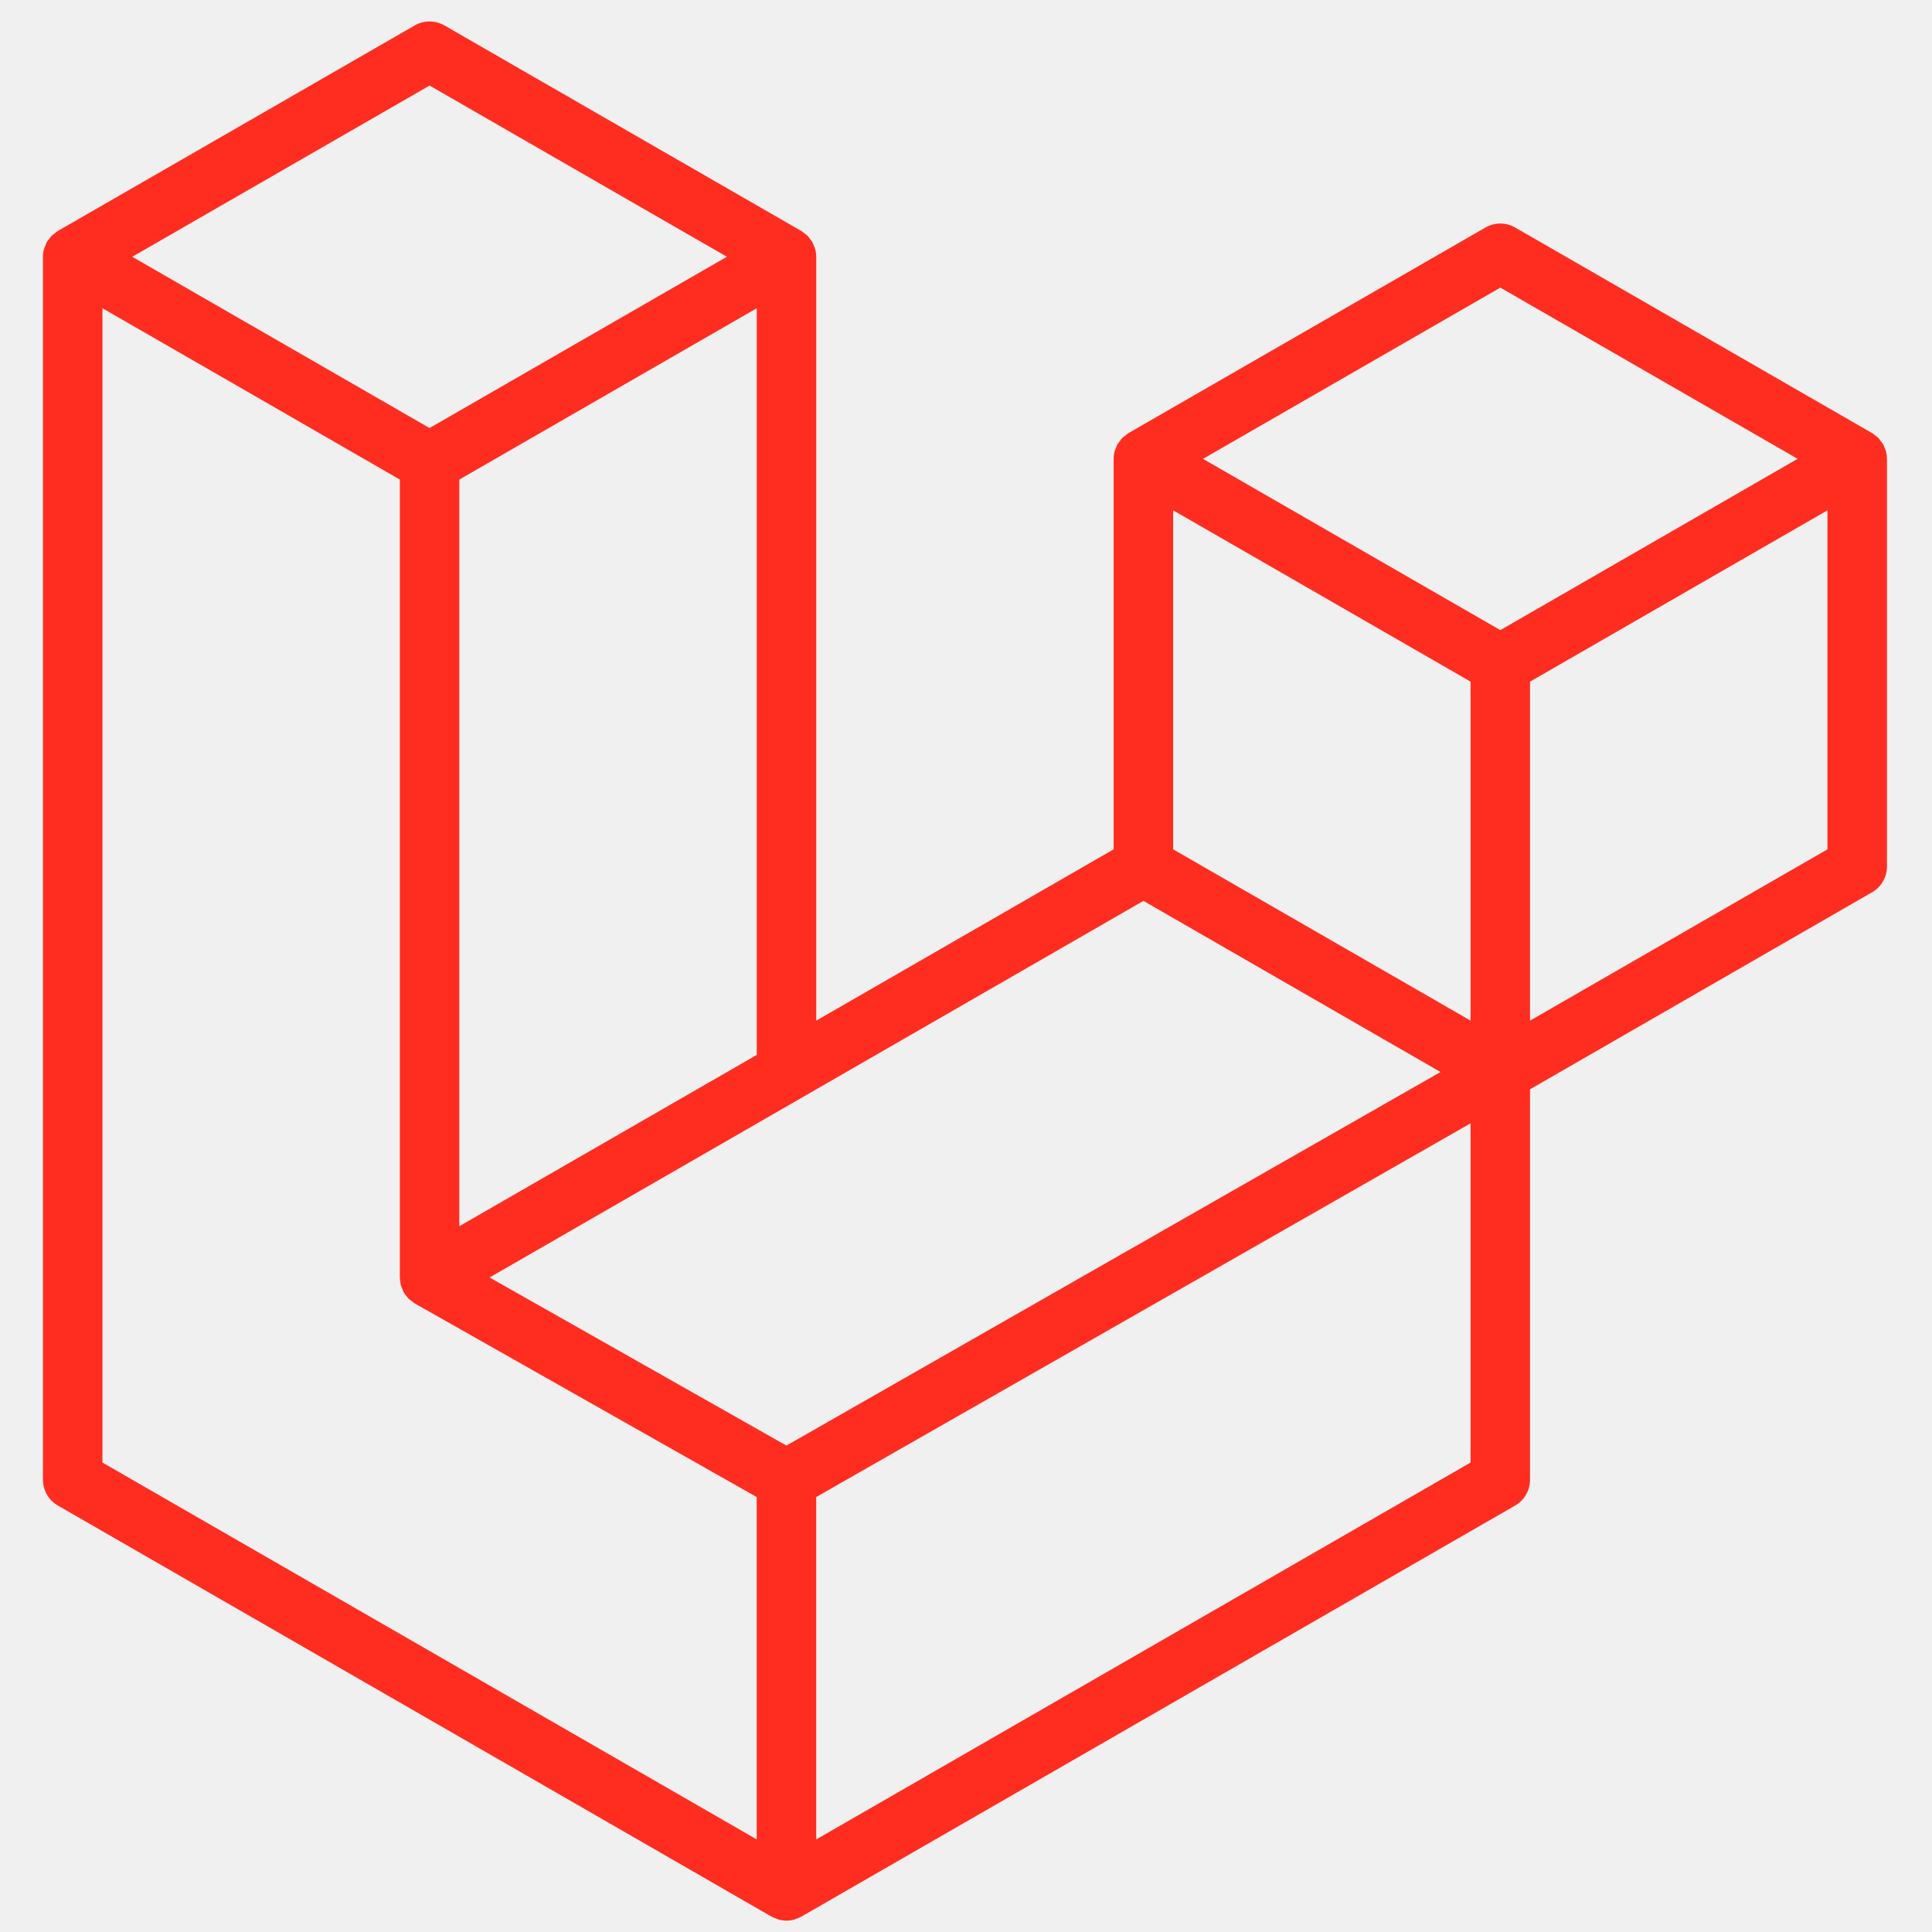
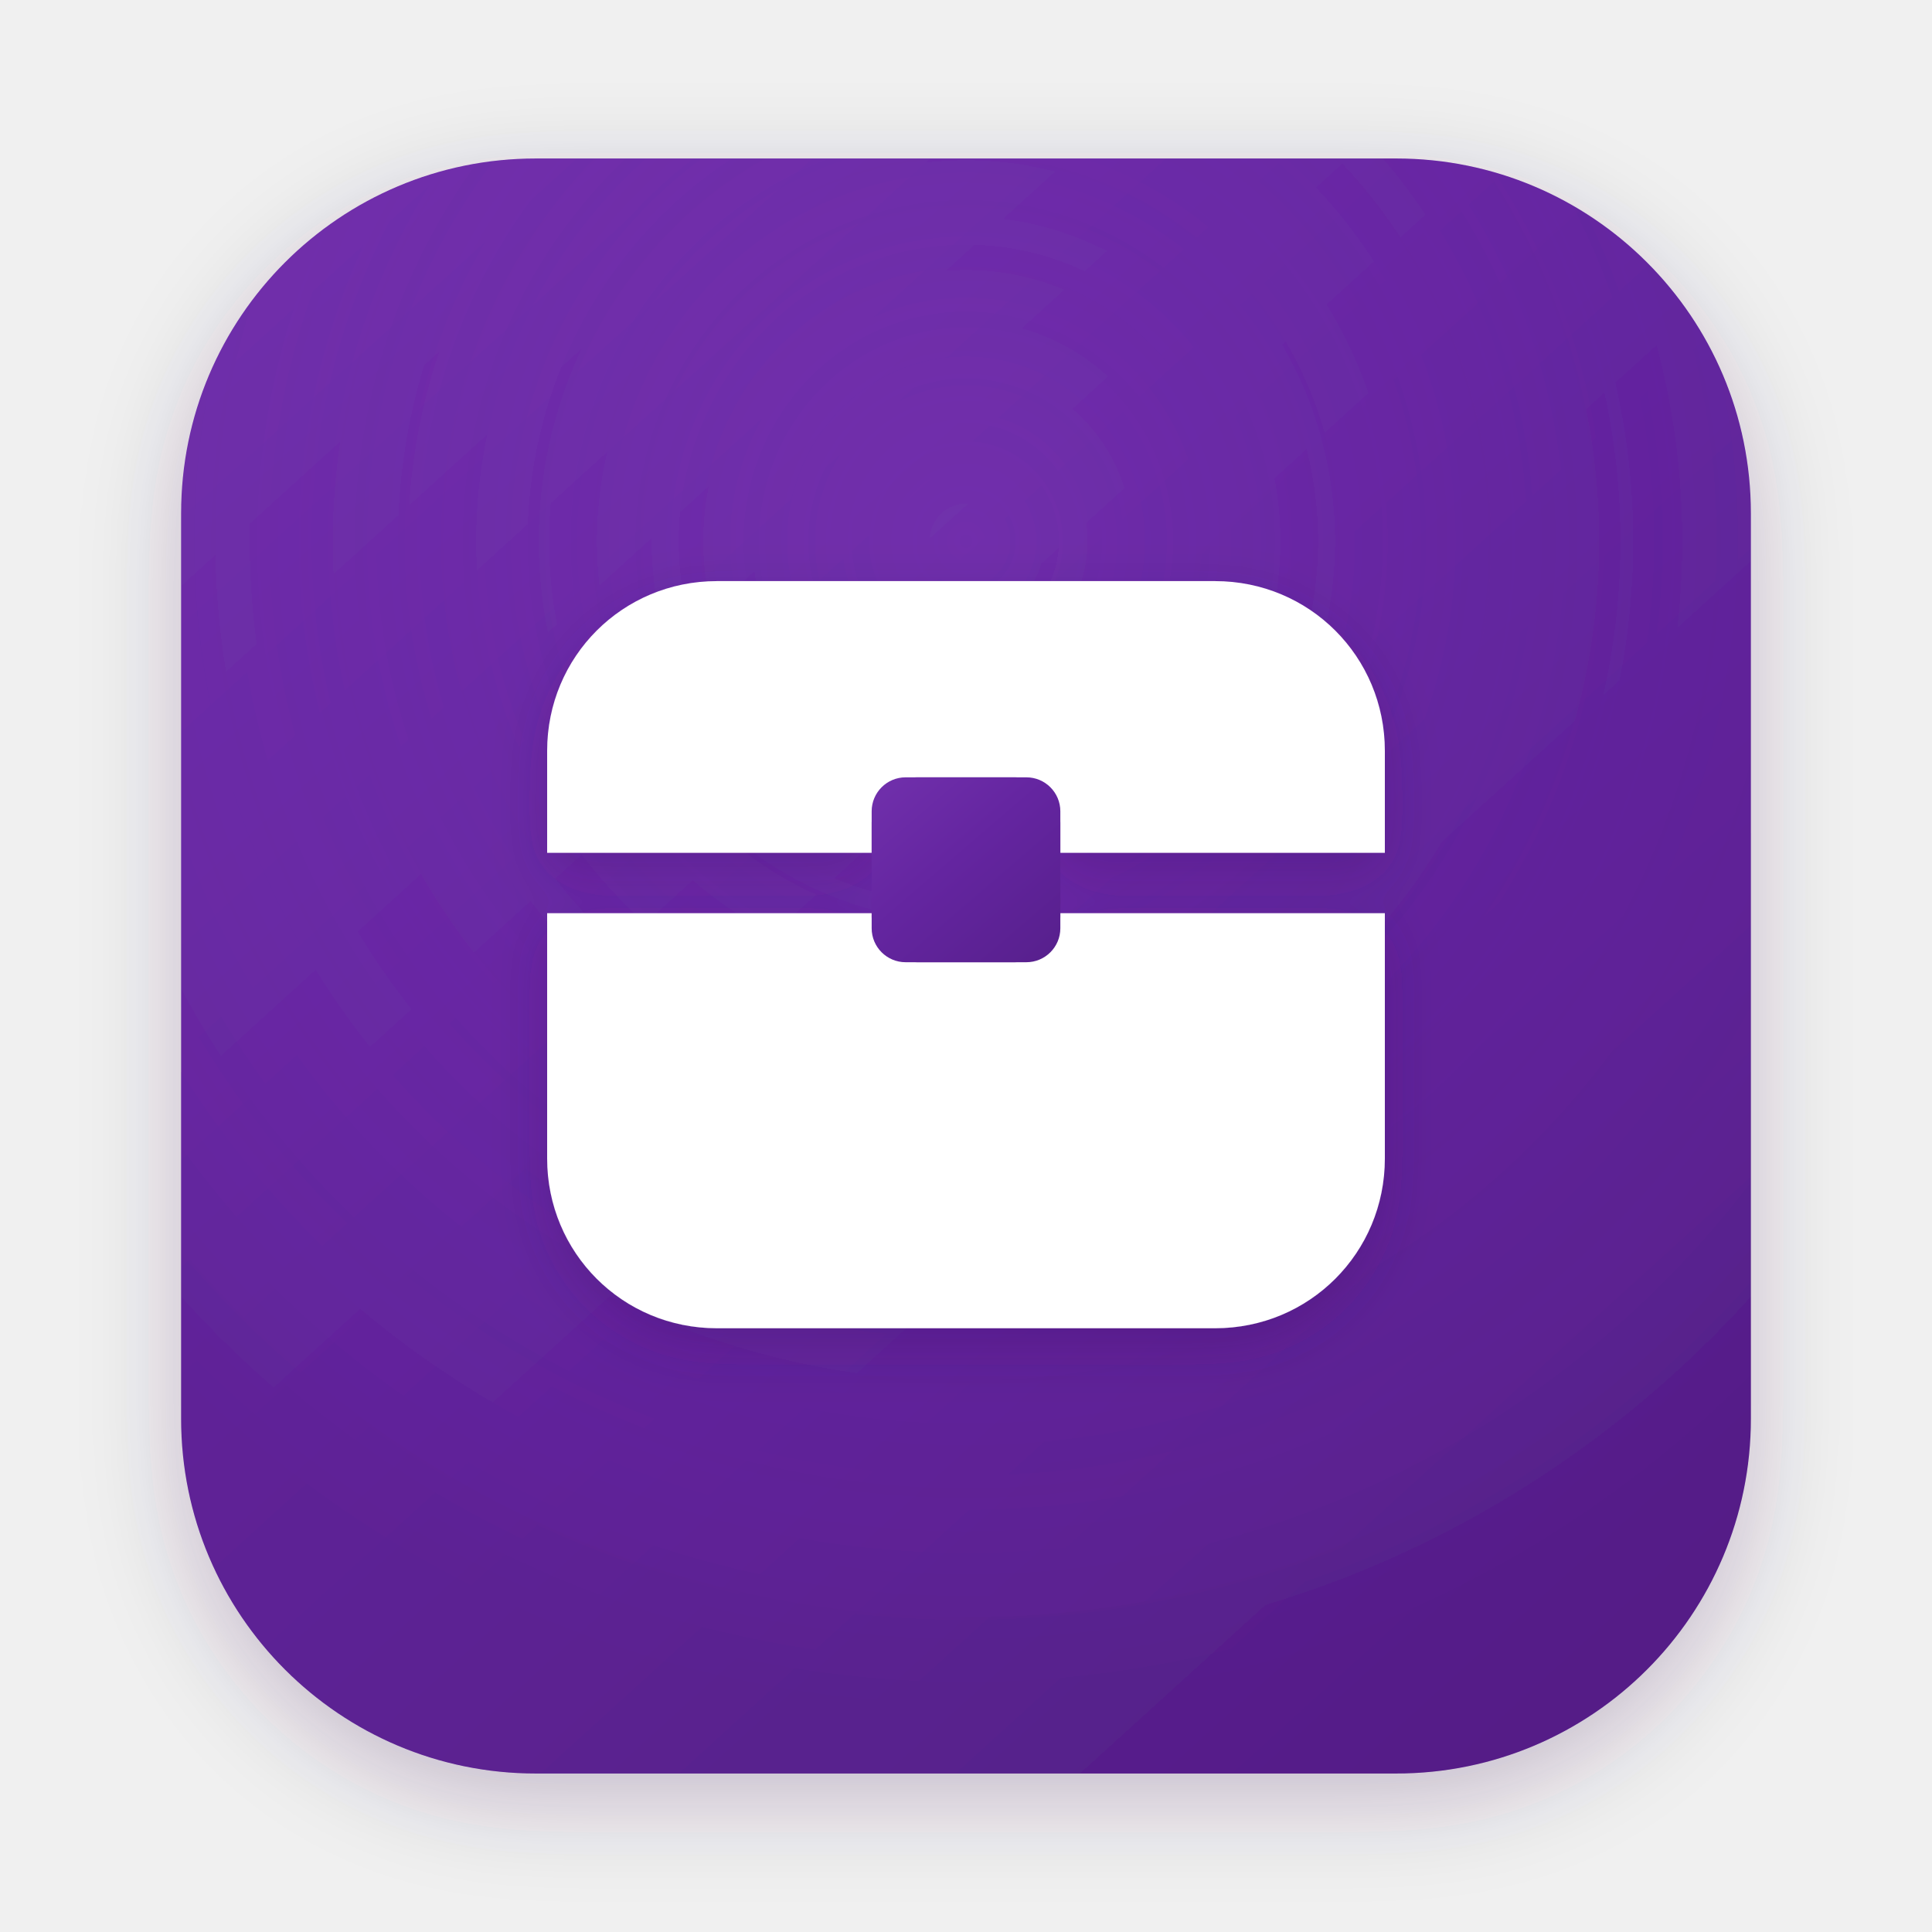
- <svg xmlns="http://www.w3.org/2000/svg" width="166" height="166" viewBox="0 0 166 166" fill="none">
-   <path fill-rule="evenodd" clip-rule="evenodd" d="M162.041 38.759C162.099 38.977 162.129 39.201 162.13 39.426V74.452C162.13 74.902 162.011 75.344 161.786 75.733C161.561 76.122 161.237 76.444 160.847 76.668L131.462 93.594V127.141C131.462 128.054 130.977 128.897 130.186 129.357L68.847 164.683C68.707 164.763 68.554 164.814 68.401 164.868C68.343 164.887 68.289 164.922 68.228 164.938C67.8 165.051 67.349 165.051 66.92 164.938C66.85 164.919 66.786 164.881 66.719 164.855C66.579 164.804 66.432 164.76 66.298 164.683L4.972 129.357C4.583 129.133 4.259 128.81 4.034 128.421C3.808 128.032 3.69 127.591 3.689 127.141L3.689 22.063C3.689 21.834 3.721 21.61 3.779 21.393C3.798 21.32 3.843 21.253 3.868 21.179C3.916 21.045 3.961 20.908 4.031 20.783C4.079 20.7 4.149 20.633 4.206 20.557C4.28 20.454 4.347 20.349 4.433 20.26C4.506 20.186 4.602 20.132 4.685 20.068C4.778 19.992 4.861 19.909 4.966 19.848L35.633 2.185C36.022 1.961 36.462 1.844 36.91 1.844C37.358 1.844 37.798 1.961 38.186 2.185L68.851 19.848H68.857C68.959 19.912 69.045 19.992 69.138 20.065C69.221 20.129 69.313 20.186 69.387 20.257C69.476 20.349 69.54 20.454 69.616 20.557C69.671 20.633 69.744 20.7 69.789 20.783C69.862 20.911 69.904 21.045 69.955 21.179C69.98 21.253 70.025 21.32 70.044 21.396C70.103 21.614 70.133 21.838 70.133 22.063V87.694L95.686 72.974V39.423C95.686 39.2 95.718 38.973 95.775 38.759C95.798 38.683 95.839 38.615 95.865 38.542C95.916 38.408 95.96 38.271 96.031 38.146C96.079 38.063 96.149 37.996 96.203 37.92C96.279 37.818 96.343 37.712 96.433 37.623C96.506 37.549 96.599 37.495 96.681 37.431C96.777 37.355 96.86 37.272 96.962 37.211L127.633 19.548C128.021 19.324 128.461 19.206 128.91 19.206C129.358 19.206 129.798 19.324 130.186 19.548L160.85 37.211C160.959 37.275 161.042 37.355 161.137 37.428C161.217 37.492 161.31 37.549 161.383 37.62C161.473 37.712 161.536 37.818 161.613 37.92C161.67 37.996 161.741 38.063 161.785 38.146C161.859 38.271 161.9 38.408 161.951 38.542C161.98 38.615 162.021 38.683 162.041 38.759ZM157.018 72.974V43.848L146.287 50.028L131.462 58.568V87.694L157.021 72.974H157.018ZM126.354 125.663V96.518L111.771 104.85L70.13 128.626V158.046L126.354 125.663ZM8.801 26.485V125.663L65.018 158.043V128.629L35.649 112L35.64 111.994L35.627 111.988C35.528 111.93 35.445 111.847 35.353 111.777C35.273 111.713 35.18 111.662 35.11 111.592L35.104 111.582C35.021 111.502 34.963 111.403 34.893 111.314C34.829 111.228 34.753 111.154 34.702 111.065L34.699 111.055C34.641 110.96 34.606 110.845 34.565 110.736C34.523 110.64 34.469 110.551 34.443 110.449C34.411 110.328 34.405 110.197 34.392 110.072C34.379 109.976 34.354 109.881 34.354 109.785V109.778V41.205L19.532 32.662L8.801 26.485ZM36.913 7.35L11.364 22.063L36.907 36.777L62.453 22.06L36.907 7.35H36.913ZM50.2 99.174L65.022 90.637V26.485L54.291 32.665L39.466 41.205V105.357L50.2 99.174ZM128.91 24.713L103.363 39.426L128.91 54.14L154.453 39.423L128.91 24.713ZM126.354 58.568L111.529 50.028L100.798 43.848V72.974L115.619 81.511L126.354 87.694V58.568ZM67.571 124.205L105.042 102.803L123.772 92.109L98.245 77.405L68.854 94.334L42.066 109.762L67.571 124.205Z" fill="#FF2D20" />
+ <svg xmlns="http://www.w3.org/2000/svg" viewBox="0 0 512 512" role="img" aria-labelledby="title desc">
+   <defs>
+     <linearGradient id="purple" x1="0" y1="0" x2="0.88" y2="1">
+       <stop offset="0" stop-color="#7130ac" />
+       <stop offset="0.48" stop-color="#6425a0" />
+       <stop offset="1" stop-color="#58208e" />
+     </linearGradient>
+     <radialGradient id="highlight" cx="50%" cy="24%" r="72%">
+       <stop offset="0" stop-color="#a45adb" stop-opacity=".16" />
+       <stop offset=".58" stop-color="#7b36b9" stop-opacity=".04" />
+       <stop offset="1" stop-color="#351052" stop-opacity=".13" />
+     </radialGradient>
+     <filter id="soft-shadow" x="-20%" y="-20%" width="140%" height="140%">
+       <feDropShadow dx="0" dy="7" stdDeviation="13" flood-color="#34104f" flood-opacity=".22" />
+     </filter>
+     <filter id="chest-shadow" x="-20%" y="-20%" width="140%" height="150%">
+       <feDropShadow dx="0" dy="5" stdDeviation="7" flood-color="#35104f" flood-opacity=".19" />
+     </filter>
+   </defs>
+   <g filter="url(#soft-shadow)">
+     <rect x="48" y="42" width="416" height="428" rx="94" fill="url(#purple)" />
+     <rect x="48" y="42" width="416" height="428" rx="94" fill="url(#highlight)" />
+   </g>
+   <g fill="#fff" filter="url(#chest-shadow)">
+     <path d="M145 226v-27c0-25 20-45 45-45h132c25 0 45 20 45 45v27h-86v-8c0-7-5-12-12-12h-26c-7 0-12 5-12 12v8z" />
+     <path d="M145 242h86v1c0 7 5 12 12 12h26c7 0 12-5 12-12v-1h86v65c0 25-20 45-45 45H190c-25 0-45-20-45-45z" />
+   </g>
+   <rect x="231" y="206" width="50" height="49" rx="9" fill="url(#purple)" />
</svg>
